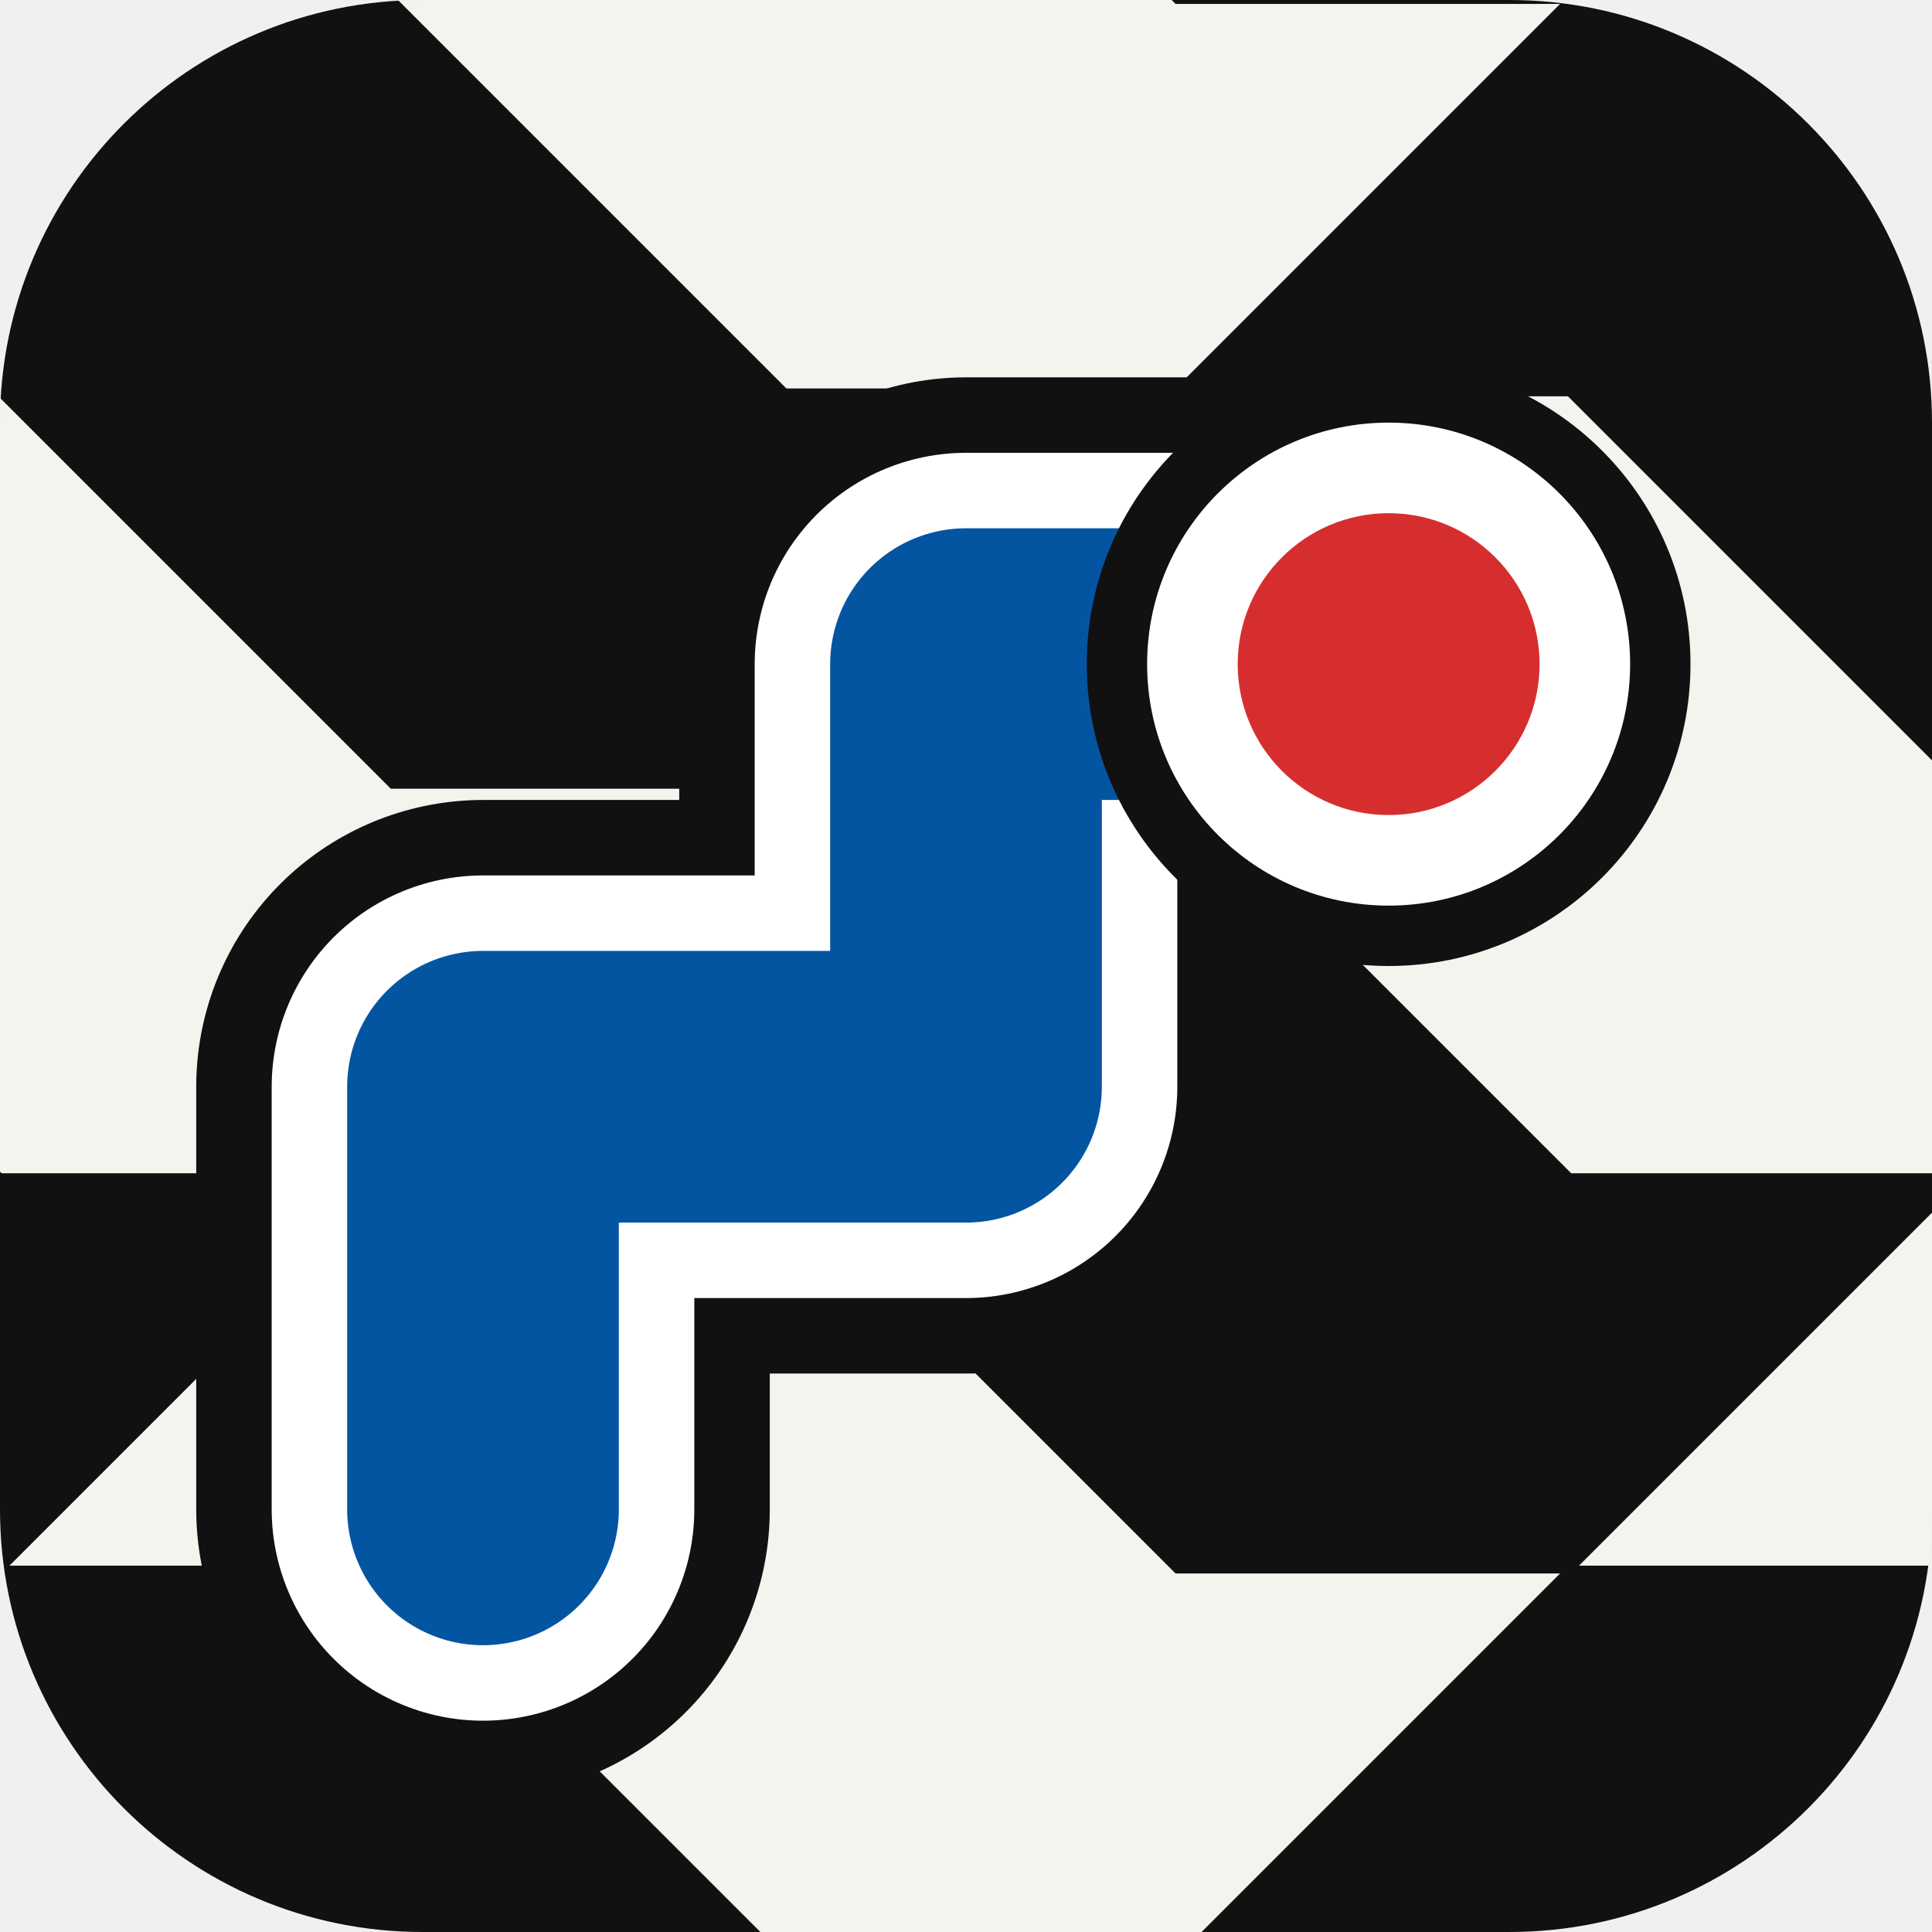
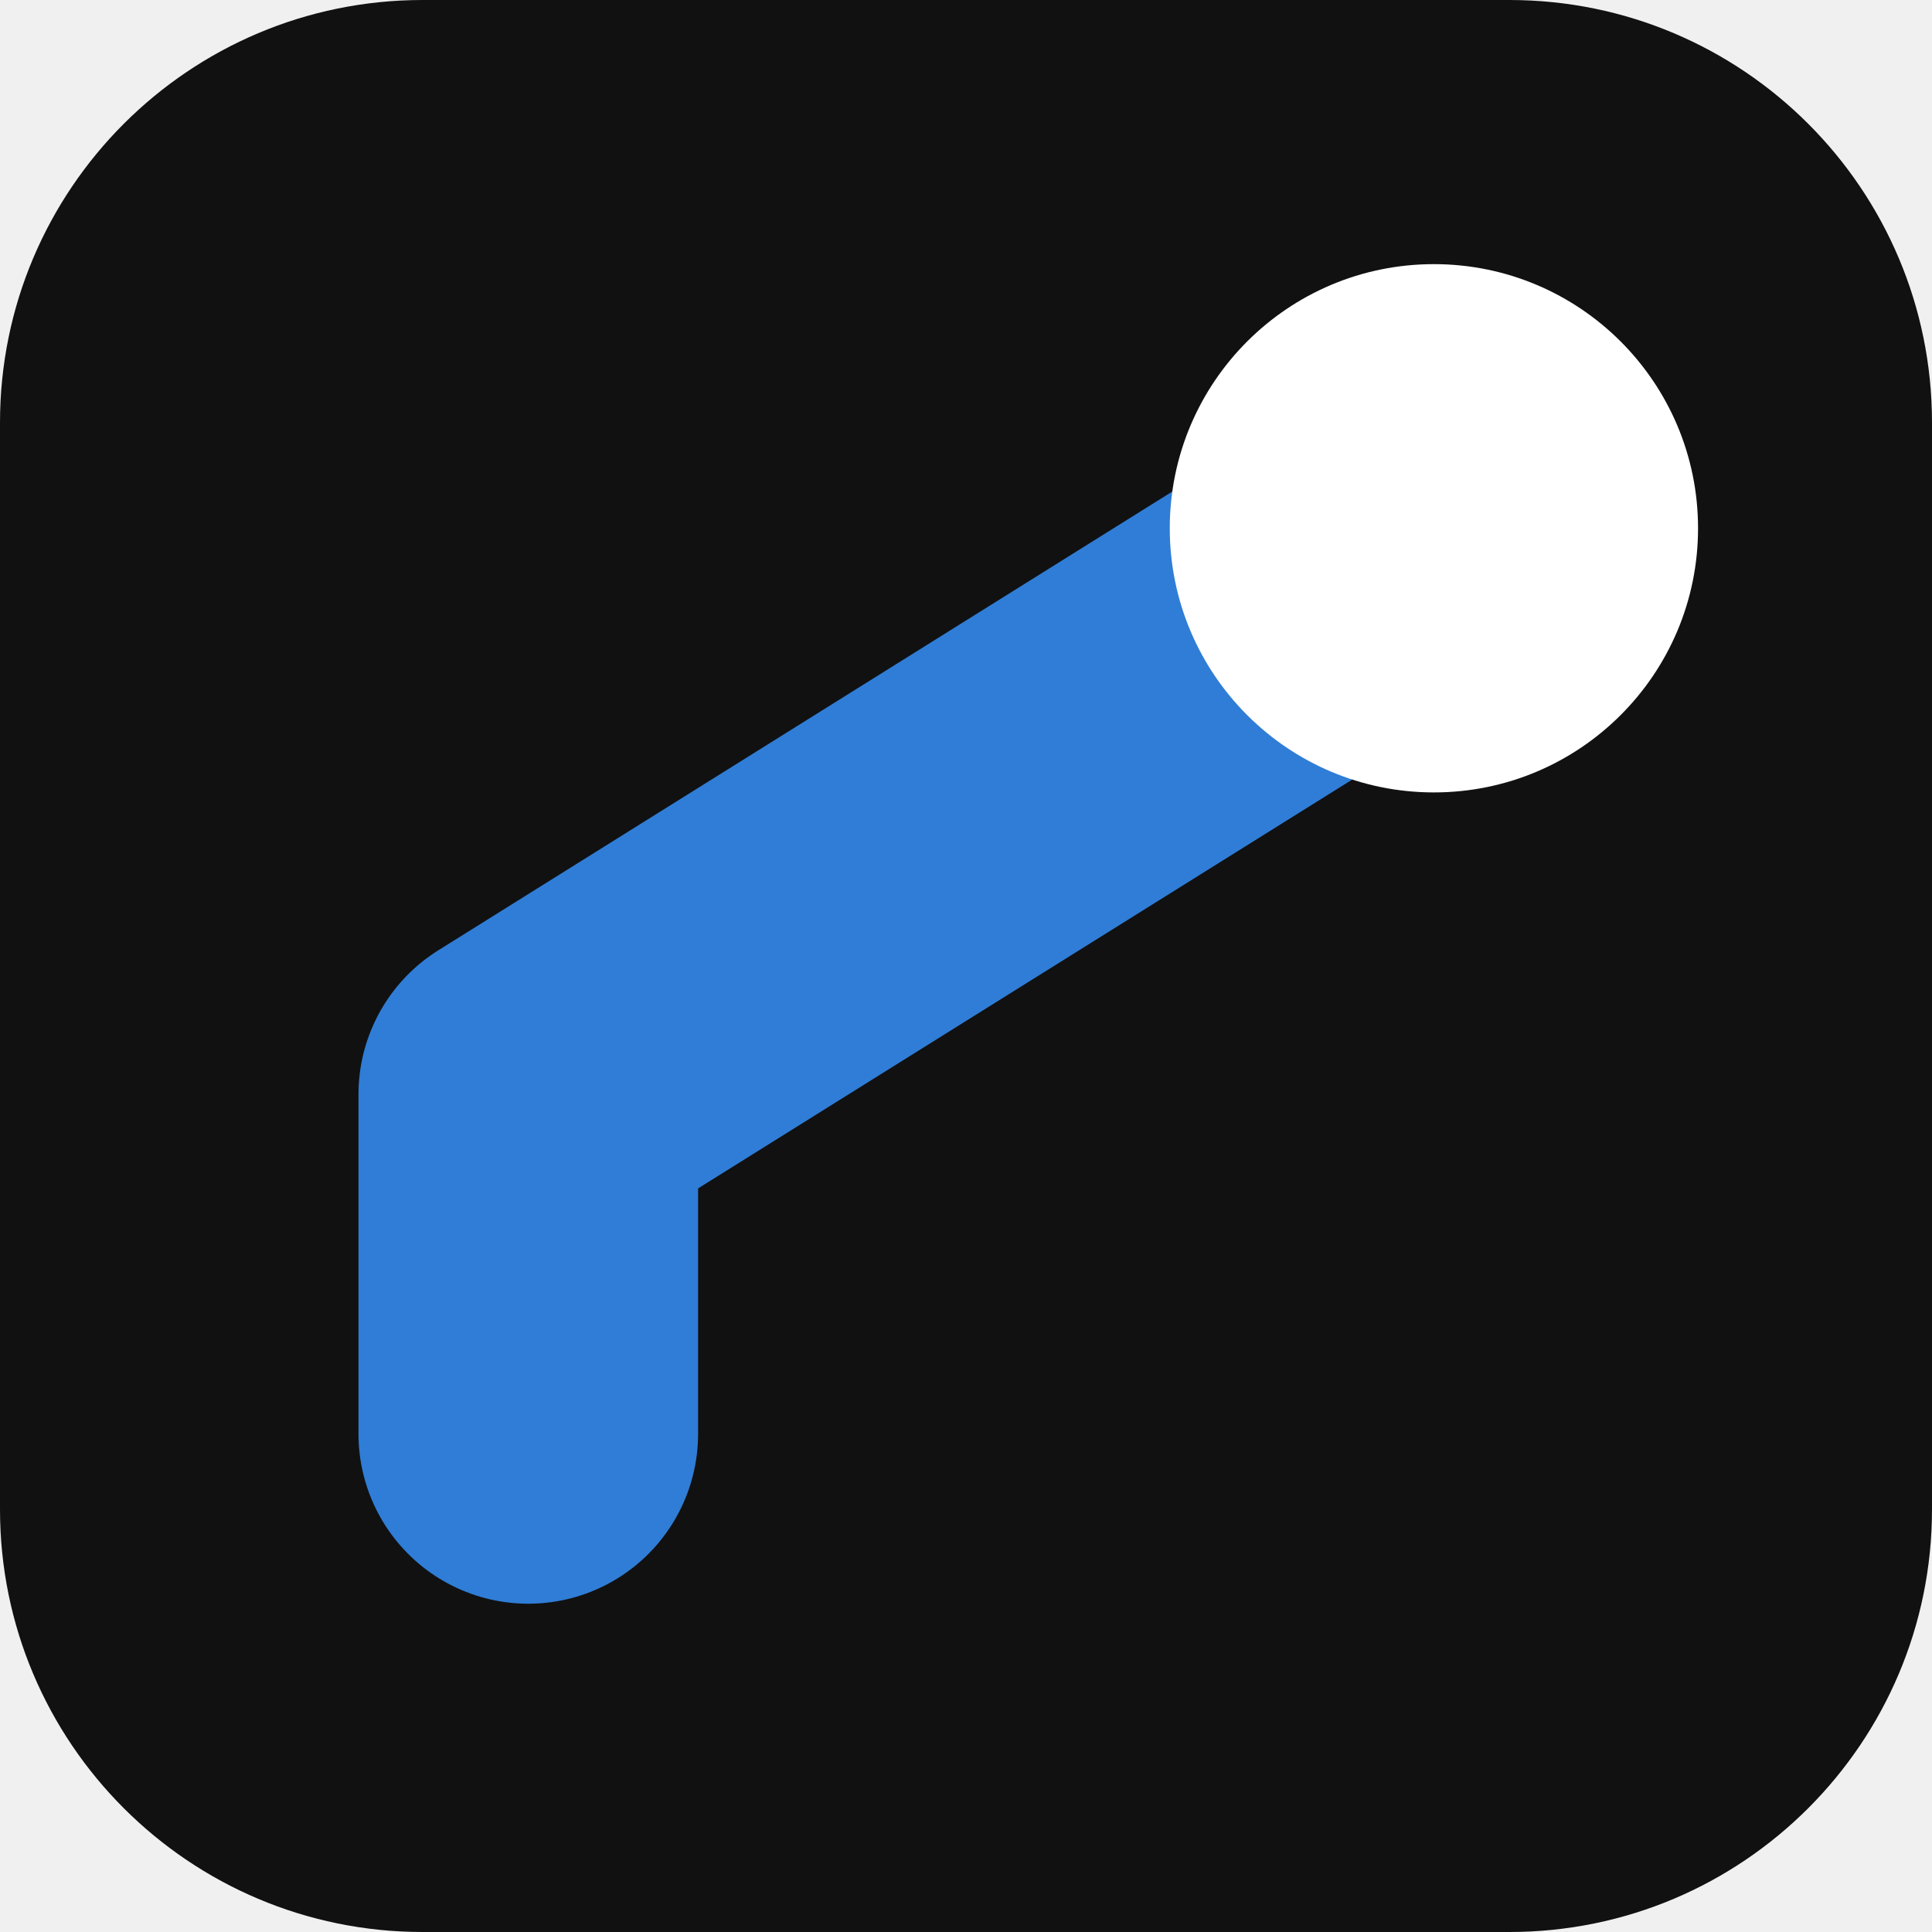
- <svg xmlns="http://www.w3.org/2000/svg" viewBox="0 0 64 64">
-   <defs>
-     <clipPath id="c">
-       <rect width="64" height="64" rx="14" />
-     </clipPath>
-     <pattern id="p" width="52" height="52" patternUnits="userSpaceOnUse">
-       <rect width="52" height="52" fill="#F5F3EE" />
-       <polygon points="-26,-26 -13,-26 0,-13 13,-13 0,0 -13,0 -26,-13 -39,-13" fill="#111111" stroke="#111111" stroke-width="0.26" stroke-linejoin="miter" />
-       <polygon points="26,-26 39,-26 52,-13 65,-13 52,0 39,0 26,-13 13,-13" fill="#111111" stroke="#111111" stroke-width="0.26" stroke-linejoin="miter" />
-       <polygon points="0,0 13,0 26,13 39,13 26,26 13,26 0,13 -13,13" fill="#111111" stroke="#111111" stroke-width="0.26" stroke-linejoin="miter" />
-       <polygon points="52,0 65,0 78,13 91,13 78,26 65,26 52,13 39,13" fill="#111111" stroke="#111111" stroke-width="0.26" stroke-linejoin="miter" />
-       <polygon points="-26,26 -13,26 0,39 13,39 0,52 -13,52 -26,39 -39,39" fill="#111111" stroke="#111111" stroke-width="0.26" stroke-linejoin="miter" />
-       <polygon points="26,26 39,26 52,39 65,39 52,52 39,52 26,39 13,39" fill="#111111" stroke="#111111" stroke-width="0.26" stroke-linejoin="miter" />
-       <polygon points="0,52 13,52 26,65 39,65 26,78 13,78 0,65 -13,65" fill="#111111" stroke="#111111" stroke-width="0.26" stroke-linejoin="miter" />
-       <polygon points="52,52 65,52 78,65 91,65 78,78 65,78 52,65 39,65" fill="#111111" stroke="#111111" stroke-width="0.26" stroke-linejoin="miter" />
-     </pattern>
-   </defs>
-   <g clip-path="url(#c)">
-     <rect width="64" height="64" fill="url(#p)" />
-     <path d="M16 50 V36 H32 V22 H46" fill="none" stroke="#111111" stroke-width="19" stroke-linecap="round" stroke-linejoin="round" />
-     <path d="M16 50 V36 H32 V22 H46" fill="none" stroke="#fff" stroke-width="14" stroke-linecap="round" stroke-linejoin="round" />
-     <path d="M16 50 V36 H32 V22 H46" fill="none" stroke="#0455A1" stroke-width="9" stroke-linecap="round" stroke-linejoin="round" />
-     <circle cx="46" cy="22" r="10" fill="#111111" />
-     <circle cx="46" cy="22" r="8" fill="#fff" />
-     <circle cx="46" cy="22" r="5" fill="#D62E2E" />
-   </g>
+ <svg xmlns="http://www.w3.org/2000/svg" viewBox="0 0 512 512">
+   <rect width="512" height="512" rx="112" fill="#111111" />
+   <path d="M140 380 L140 290 L380 140" fill="none" stroke="#2F7DD6" stroke-width="90" stroke-linecap="round" stroke-linejoin="round" />
+   <circle cx="380" cy="140" r="70" fill="#FFFFFF" />
</svg>
